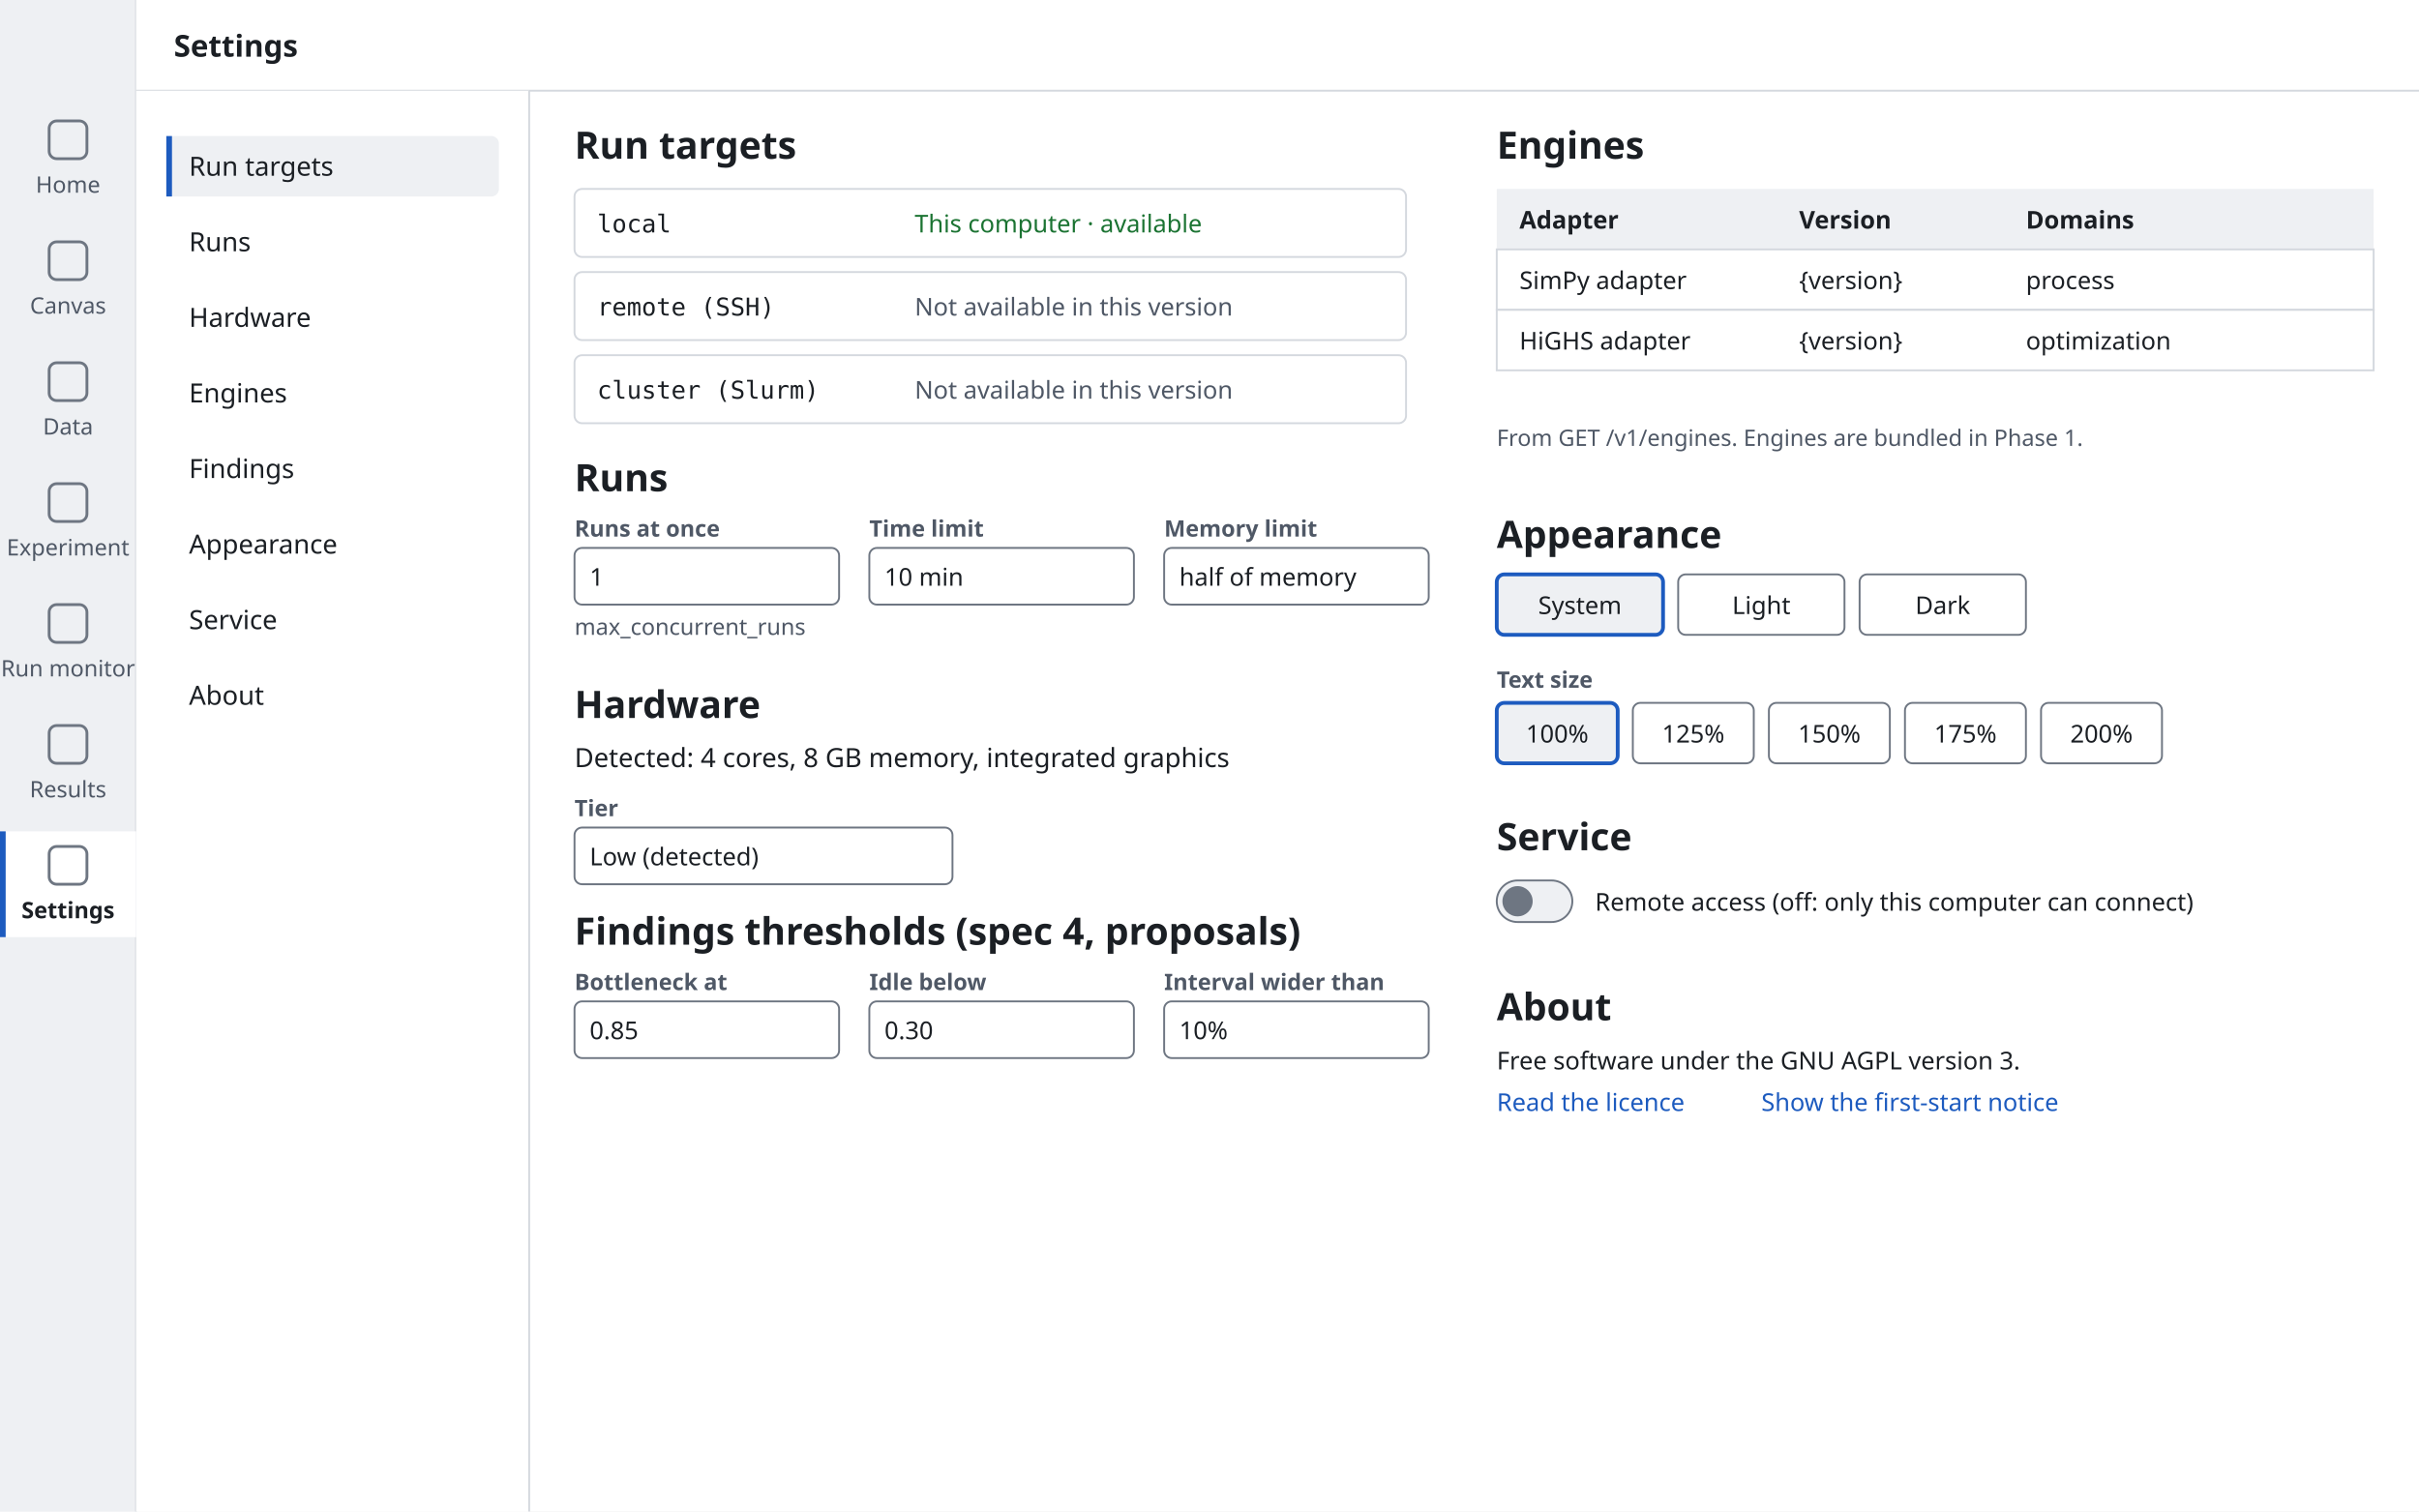
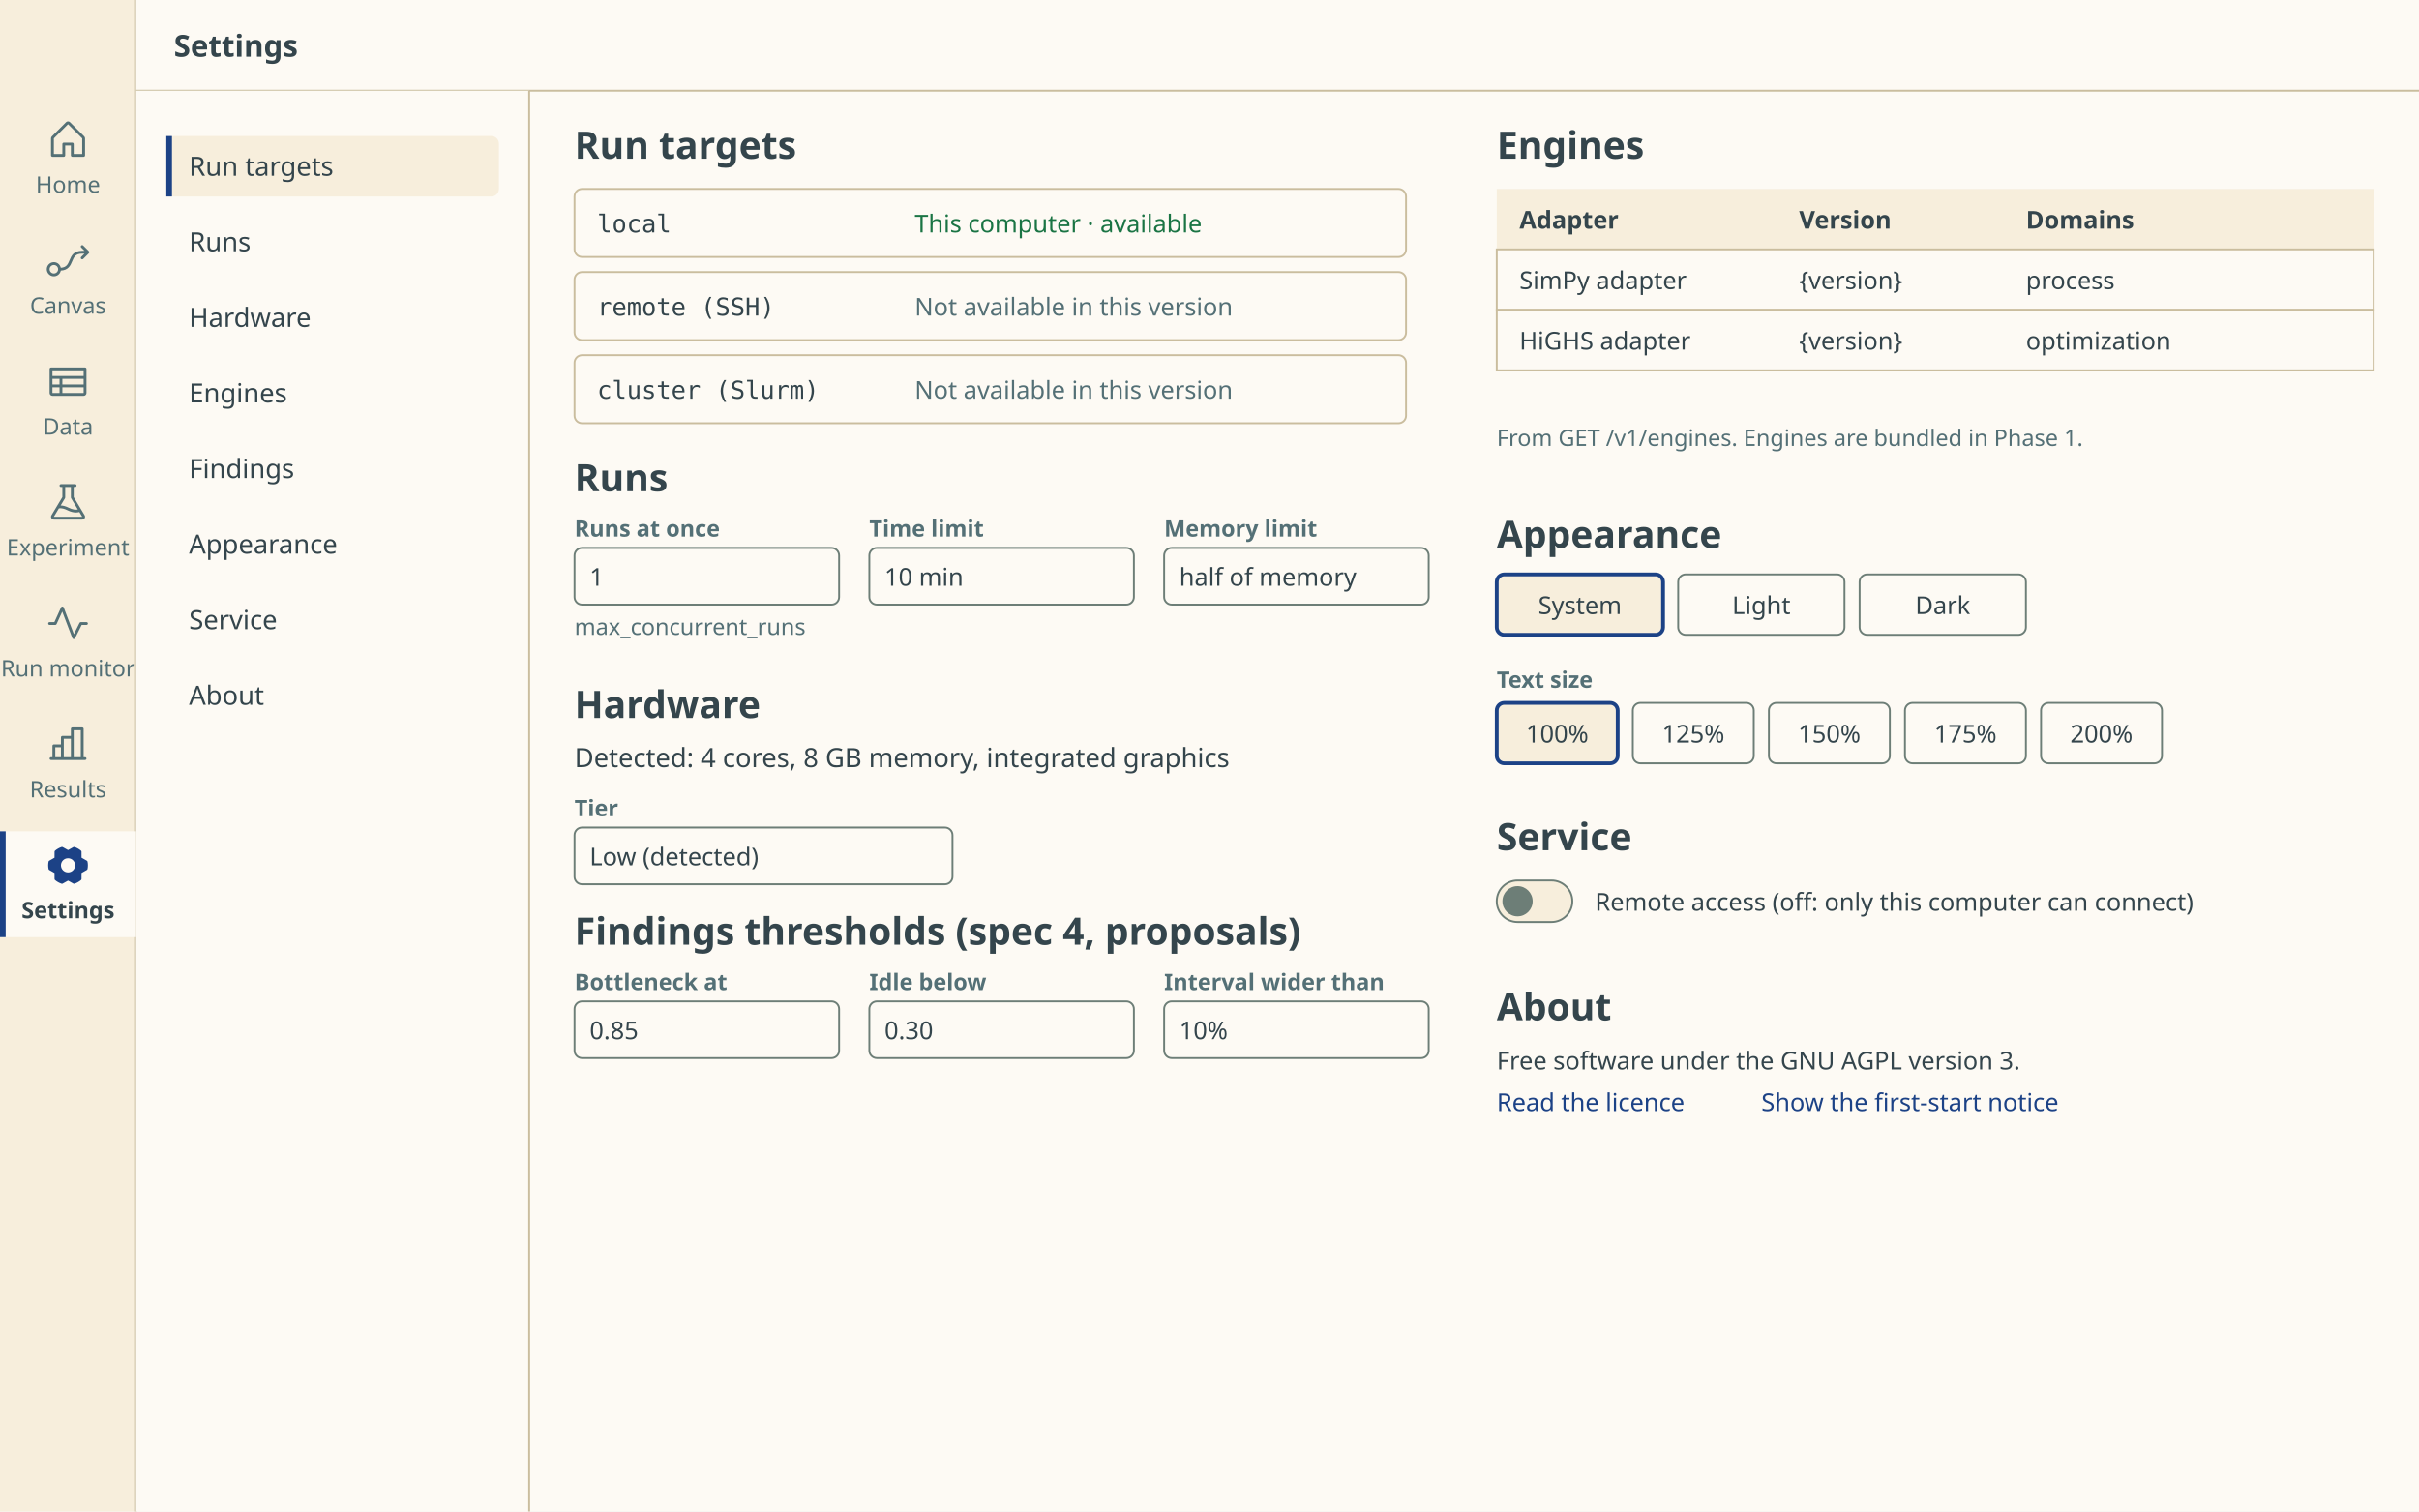
<svg xmlns="http://www.w3.org/2000/svg" width="1280" height="800" viewBox="0 0 1280 800" role="img" aria-labelledby="title desc">
  <defs>
    <marker id="arrow" viewBox="0 0 10 10" refX="9" refY="5" markerWidth="8" markerHeight="8" orient="auto-start-reverse">
-       <path d="M 0 0 L 10 5 L 0 10 z" fill="#5F6773" />
+       <path d="M 0 0 L 10 5 L 0 10 z" fill="#547076" />
    </marker>
    <pattern id="dots" width="16" height="16" patternUnits="userSpaceOnUse">
-       <circle cx="1" cy="1" r="1" fill="#C3C8D0" />
+       <circle cx="1" cy="1" r="1" fill="#BBB49D" />
    </pattern>
  </defs>
-   <rect x="0" y="0" width="1280" height="800" rx="0" fill="#FFFFFF" stroke="none" stroke-width="1" />
-   <rect x="0" y="0" width="72" height="800" rx="0" fill="#EEF0F3" stroke="none" stroke-width="1" />
-   <line x1="72" y1="0" x2="72" y2="800" stroke="#D4D8DE" stroke-width="1" />
-   <rect x="26" y="64" width="20" height="20" rx="4" fill="none" stroke="#6E7682" stroke-width="1.5" />
-   <text x="36" y="102" font-family="sans-serif" font-size="12" font-weight="400" fill="#4F5866" text-anchor="middle">Home</text>
-   <rect x="26" y="128" width="20" height="20" rx="4" fill="none" stroke="#6E7682" stroke-width="1.5" />
-   <text x="36" y="166" font-family="sans-serif" font-size="12" font-weight="400" fill="#4F5866" text-anchor="middle">Canvas</text>
-   <rect x="26" y="192" width="20" height="20" rx="4" fill="none" stroke="#6E7682" stroke-width="1.5" />
-   <text x="36" y="230" font-family="sans-serif" font-size="12" font-weight="400" fill="#4F5866" text-anchor="middle">Data</text>
-   <rect x="26" y="256" width="20" height="20" rx="4" fill="none" stroke="#6E7682" stroke-width="1.5" />
-   <text x="36" y="294" font-family="sans-serif" font-size="12" font-weight="400" fill="#4F5866" text-anchor="middle">Experiment</text>
-   <rect x="26" y="320" width="20" height="20" rx="4" fill="none" stroke="#6E7682" stroke-width="1.5" />
-   <text x="36" y="358" font-family="sans-serif" font-size="12" font-weight="400" fill="#4F5866" text-anchor="middle">Run monitor</text>
-   <rect x="26" y="384" width="20" height="20" rx="4" fill="none" stroke="#6E7682" stroke-width="1.5" />
-   <text x="36" y="422" font-family="sans-serif" font-size="12" font-weight="400" fill="#4F5866" text-anchor="middle">Results</text>
-   <rect x="0" y="440" width="72" height="56" rx="0" fill="#FFFFFF" stroke="none" stroke-width="1" />
-   <rect x="0" y="440" width="3" height="56" rx="0" fill="#1D5BBF" stroke="none" stroke-width="1" />
-   <rect x="26" y="448" width="20" height="20" rx="4" fill="none" stroke="#6E7682" stroke-width="1.5" />
-   <text x="36" y="486" font-family="sans-serif" font-size="12" font-weight="600" fill="#1B1F24" text-anchor="middle">Settings</text>
-   <rect x="72" y="0" width="1208" height="48" rx="0" fill="#FFFFFF" stroke="none" stroke-width="1" />
-   <line x1="72" y1="48" x2="1280" y2="48" stroke="#D4D8DE" stroke-width="1" />
-   <text x="92" y="30" font-family="sans-serif" font-size="16" font-weight="600" fill="#1B1F24" text-anchor="start">Settings</text>
-   <rect x="72" y="48" width="208" height="752" rx="0" fill="#FFFFFF" stroke="none" stroke-width="1" />
-   <line x1="280" y1="48" x2="280" y2="800" stroke="#D4D8DE" stroke-width="1" />
-   <rect x="88" y="72" width="176" height="32" rx="4" fill="#EEF0F3" stroke="none" stroke-width="1" />
-   <rect x="88" y="72" width="3" height="32" rx="0" fill="#1D5BBF" stroke="none" stroke-width="1" />
-   <text x="100" y="93" font-family="sans-serif" font-size="14" font-weight="400" fill="#1B1F24" text-anchor="start">Run targets</text>
-   <text x="100" y="133" font-family="sans-serif" font-size="14" font-weight="400" fill="#1B1F24" text-anchor="start">Runs</text>
-   <text x="100" y="173" font-family="sans-serif" font-size="14" font-weight="400" fill="#1B1F24" text-anchor="start">Hardware</text>
-   <text x="100" y="213" font-family="sans-serif" font-size="14" font-weight="400" fill="#1B1F24" text-anchor="start">Engines</text>
-   <text x="100" y="253" font-family="sans-serif" font-size="14" font-weight="400" fill="#1B1F24" text-anchor="start">Findings</text>
-   <text x="100" y="293" font-family="sans-serif" font-size="14" font-weight="400" fill="#1B1F24" text-anchor="start">Appearance</text>
-   <text x="100" y="333" font-family="sans-serif" font-size="14" font-weight="400" fill="#1B1F24" text-anchor="start">Service</text>
-   <text x="100" y="373" font-family="sans-serif" font-size="14" font-weight="400" fill="#1B1F24" text-anchor="start">About</text>
-   <text x="304" y="84" font-family="sans-serif" font-size="20" font-weight="600" fill="#1B1F24" text-anchor="start">Run targets</text>
-   <rect x="304" y="100" width="440" height="36" rx="4" fill="#FFFFFF" stroke="#D4D8DE" stroke-width="1" />
-   <text x="316" y="123" font-family="monospace" font-size="13" font-weight="400" fill="#1B1F24" text-anchor="start">local</text>
-   <text x="484" y="123" font-family="sans-serif" font-size="13" font-weight="400" fill="#1B7332" text-anchor="start">This computer · available</text>
-   <rect x="304" y="144" width="440" height="36" rx="4" fill="#FFFFFF" stroke="#D4D8DE" stroke-width="1" />
-   <text x="316" y="167" font-family="monospace" font-size="13" font-weight="400" fill="#1B1F24" text-anchor="start">remote (SSH)</text>
-   <text x="484" y="167" font-family="sans-serif" font-size="13" font-weight="400" fill="#4F5866" text-anchor="start">Not available in this version</text>
-   <rect x="304" y="188" width="440" height="36" rx="4" fill="#FFFFFF" stroke="#D4D8DE" stroke-width="1" />
-   <text x="316" y="211" font-family="monospace" font-size="13" font-weight="400" fill="#1B1F24" text-anchor="start">cluster (Slurm)</text>
-   <text x="484" y="211" font-family="sans-serif" font-size="13" font-weight="400" fill="#4F5866" text-anchor="start">Not available in this version</text>
-   <text x="304" y="260" font-family="sans-serif" font-size="20" font-weight="600" fill="#1B1F24" text-anchor="start">Runs</text>
-   <text x="304" y="284" font-family="sans-serif" font-size="12" font-weight="600" fill="#4F5866" text-anchor="start">Runs at once</text>
-   <rect x="304" y="290" width="140" height="30" rx="4" fill="#FFFFFF" stroke="#6E7682" stroke-width="1" />
-   <text x="312" y="310" font-family="sans-serif" font-size="13" font-weight="400" fill="#1B1F24" text-anchor="start">1</text>
-   <text x="304" y="336" font-family="sans-serif" font-size="12" font-weight="400" fill="#4F5866" text-anchor="start">max_concurrent_runs</text>
-   <text x="460" y="284" font-family="sans-serif" font-size="12" font-weight="600" fill="#4F5866" text-anchor="start">Time limit</text>
-   <rect x="460" y="290" width="140" height="30" rx="4" fill="#FFFFFF" stroke="#6E7682" stroke-width="1" />
-   <text x="468" y="310" font-family="sans-serif" font-size="13" font-weight="400" fill="#1B1F24" text-anchor="start">10 min</text>
-   <text x="616" y="284" font-family="sans-serif" font-size="12" font-weight="600" fill="#4F5866" text-anchor="start">Memory limit</text>
-   <rect x="616" y="290" width="140" height="30" rx="4" fill="#FFFFFF" stroke="#6E7682" stroke-width="1" />
-   <text x="624" y="310" font-family="sans-serif" font-size="13" font-weight="400" fill="#1B1F24" text-anchor="start">half of memory</text>
-   <text x="304" y="380" font-family="sans-serif" font-size="20" font-weight="600" fill="#1B1F24" text-anchor="start">Hardware</text>
-   <text x="304" y="406" font-family="sans-serif" font-size="14" font-weight="400" fill="#1B1F24" text-anchor="start">Detected: 4 cores, 8 GB memory, integrated graphics</text>
-   <text x="304" y="432" font-family="sans-serif" font-size="12" font-weight="600" fill="#4F5866" text-anchor="start">Tier</text>
-   <rect x="304" y="438" width="200" height="30" rx="4" fill="#FFFFFF" stroke="#6E7682" stroke-width="1" />
-   <text x="312" y="458" font-family="sans-serif" font-size="13" font-weight="400" fill="#1B1F24" text-anchor="start">Low (detected)</text>
-   <text x="304" y="500" font-family="sans-serif" font-size="20" font-weight="600" fill="#1B1F24" text-anchor="start">Findings thresholds (spec 4, proposals)</text>
-   <text x="304" y="524" font-family="sans-serif" font-size="12" font-weight="600" fill="#4F5866" text-anchor="start">Bottleneck at</text>
-   <rect x="304" y="530" width="140" height="30" rx="4" fill="#FFFFFF" stroke="#6E7682" stroke-width="1" />
-   <text x="312" y="550" font-family="sans-serif" font-size="13" font-weight="400" fill="#1B1F24" text-anchor="start">0.85</text>
-   <text x="460" y="524" font-family="sans-serif" font-size="12" font-weight="600" fill="#4F5866" text-anchor="start">Idle below</text>
-   <rect x="460" y="530" width="140" height="30" rx="4" fill="#FFFFFF" stroke="#6E7682" stroke-width="1" />
-   <text x="468" y="550" font-family="sans-serif" font-size="13" font-weight="400" fill="#1B1F24" text-anchor="start">0.30</text>
-   <text x="616" y="524" font-family="sans-serif" font-size="12" font-weight="600" fill="#4F5866" text-anchor="start">Interval wider than</text>
-   <rect x="616" y="530" width="140" height="30" rx="4" fill="#FFFFFF" stroke="#6E7682" stroke-width="1" />
-   <text x="624" y="550" font-family="sans-serif" font-size="13" font-weight="400" fill="#1B1F24" text-anchor="start">10%</text>
-   <text x="792" y="84" font-family="sans-serif" font-size="20" font-weight="600" fill="#1B1F24" text-anchor="start">Engines</text>
-   <rect x="792" y="100" width="464" height="32" rx="0" fill="#EEF0F3" stroke="none" stroke-width="1" />
-   <text x="804" y="121" font-family="sans-serif" font-size="13" font-weight="600" fill="#1B1F24" text-anchor="start">Adapter</text>
-   <text x="952" y="121" font-family="sans-serif" font-size="13" font-weight="600" fill="#1B1F24" text-anchor="start">Version</text>
-   <text x="1072" y="121" font-family="sans-serif" font-size="13" font-weight="600" fill="#1B1F24" text-anchor="start">Domains</text>
-   <rect x="792" y="132" width="464" height="32" rx="0" fill="#FFFFFF" stroke="#D4D8DE" stroke-width="1" />
-   <text x="804" y="153" font-family="sans-serif" font-size="13" font-weight="400" fill="#1B1F24" text-anchor="start">SimPy adapter</text>
-   <text x="952" y="153" font-family="sans-serif" font-size="13" font-weight="400" fill="#1B1F24" text-anchor="start">{version}</text>
-   <text x="1072" y="153" font-family="sans-serif" font-size="13" font-weight="400" fill="#1B1F24" text-anchor="start">process</text>
-   <rect x="792" y="164" width="464" height="32" rx="0" fill="#FFFFFF" stroke="#D4D8DE" stroke-width="1" />
-   <text x="804" y="185" font-family="sans-serif" font-size="13" font-weight="400" fill="#1B1F24" text-anchor="start">HiGHS adapter</text>
-   <text x="952" y="185" font-family="sans-serif" font-size="13" font-weight="400" fill="#1B1F24" text-anchor="start">{version}</text>
-   <text x="1072" y="185" font-family="sans-serif" font-size="13" font-weight="400" fill="#1B1F24" text-anchor="start">optimization</text>
-   <text x="792" y="236" font-family="sans-serif" font-size="12" font-weight="400" fill="#4F5866" text-anchor="start">From GET /v1/engines. Engines are bundled in Phase 1.</text>
-   <text x="792" y="290" font-family="sans-serif" font-size="20" font-weight="600" fill="#1B1F24" text-anchor="start">Appearance</text>
-   <rect x="792" y="304" width="88" height="32" rx="4" fill="#EEF0F3" stroke="#1D5BBF" stroke-width="2" />
-   <text x="836" y="325" font-family="sans-serif" font-size="13" font-weight="400" fill="#1B1F24" text-anchor="middle">System</text>
-   <rect x="888" y="304" width="88" height="32" rx="4" fill="#FFFFFF" stroke="#6E7682" stroke-width="1" />
-   <text x="932" y="325" font-family="sans-serif" font-size="13" font-weight="400" fill="#1B1F24" text-anchor="middle">Light</text>
-   <rect x="984" y="304" width="88" height="32" rx="4" fill="#FFFFFF" stroke="#6E7682" stroke-width="1" />
-   <text x="1028" y="325" font-family="sans-serif" font-size="13" font-weight="400" fill="#1B1F24" text-anchor="middle">Dark</text>
-   <text x="792" y="364" font-family="sans-serif" font-size="12" font-weight="600" fill="#4F5866" text-anchor="start">Text size</text>
-   <rect x="792" y="372" width="64" height="32" rx="4" fill="#EEF0F3" stroke="#1D5BBF" stroke-width="2" />
-   <text x="824" y="393" font-family="sans-serif" font-size="13" font-weight="400" fill="#1B1F24" text-anchor="middle">100%</text>
-   <rect x="864" y="372" width="64" height="32" rx="4" fill="#FFFFFF" stroke="#6E7682" stroke-width="1" />
-   <text x="896" y="393" font-family="sans-serif" font-size="13" font-weight="400" fill="#1B1F24" text-anchor="middle">125%</text>
-   <rect x="936" y="372" width="64" height="32" rx="4" fill="#FFFFFF" stroke="#6E7682" stroke-width="1" />
-   <text x="968" y="393" font-family="sans-serif" font-size="13" font-weight="400" fill="#1B1F24" text-anchor="middle">150%</text>
-   <rect x="1008" y="372" width="64" height="32" rx="4" fill="#FFFFFF" stroke="#6E7682" stroke-width="1" />
-   <text x="1040" y="393" font-family="sans-serif" font-size="13" font-weight="400" fill="#1B1F24" text-anchor="middle">175%</text>
-   <rect x="1080" y="372" width="64" height="32" rx="4" fill="#FFFFFF" stroke="#6E7682" stroke-width="1" />
-   <text x="1112" y="393" font-family="sans-serif" font-size="13" font-weight="400" fill="#1B1F24" text-anchor="middle">200%</text>
-   <text x="792" y="450" font-family="sans-serif" font-size="20" font-weight="600" fill="#1B1F24" text-anchor="start">Service</text>
-   <rect x="792" y="466" width="40" height="22" rx="11" fill="#EEF0F3" stroke="#6E7682" stroke-width="1" />
-   <circle cx="803" cy="477" r="8" fill="#6E7682" stroke="none" stroke-width="1" />
-   <text x="844" y="482" font-family="sans-serif" font-size="13" font-weight="400" fill="#1B1F24" text-anchor="start">Remote access (off: only this computer can connect)</text>
-   <text x="792" y="540" font-family="sans-serif" font-size="20" font-weight="600" fill="#1B1F24" text-anchor="start">About</text>
-   <text x="792" y="566" font-family="sans-serif" font-size="13" font-weight="400" fill="#1B1F24" text-anchor="start">Free software under the GNU AGPL version 3.</text>
-   <text x="792" y="588" font-family="sans-serif" font-size="13" font-weight="400" fill="#1D5BBF" text-anchor="start">Read the licence</text>
-   <text x="932" y="588" font-family="sans-serif" font-size="13" font-weight="400" fill="#1D5BBF" text-anchor="start">Show the first-start notice</text>
+   <rect x="0" y="0" width="1280" height="800" rx="0" fill="#FDFAF4" stroke="none" stroke-width="1" />
+   <rect x="0" y="0" width="72" height="800" rx="0" fill="#F7EEDC" stroke="none" stroke-width="1" />
+   <line x1="72" y1="0" x2="72" y2="800" stroke="#CABD9E" stroke-width="1" />
+   <svg x="24" y="62" width="24" height="24" viewBox="0 0 256 256" aria-hidden="true">
+     <g fill="#547076">
+       <path d="M219.31,108.68l-80-80a16,16,0,0,0-22.62,0l-80,80A15.87,15.87,0,0,0,32,120v96a8,8,0,0,0,8,8h64a8,8,0,0,0,8-8V160h32v56a8,8,0,0,0,8,8h64a8,8,0,0,0,8-8V120A15.87,15.87,0,0,0,219.31,108.68ZM208,208H160V152a8,8,0,0,0-8-8H104a8,8,0,0,0-8,8v56H48V120l80-80,80,80Z" />
+     </g>
+   </svg>
+   <text x="36" y="102" font-family="sans-serif" font-size="12" font-weight="400" fill="#547076" text-anchor="middle">Home</text>
+   <svg x="24" y="126" width="24" height="24" viewBox="0 0 256 256" aria-hidden="true">
+     <g fill="#547076">
+       <path d="M245.66,74.34l-32-32a8,8,0,0,0-11.32,11.32L220.69,72H208c-49.33,0-61.05,28.12-71.38,52.92-9.38,22.51-16.92,40.59-49.48,42.84a40,40,0,1,0,.1,16c43.26-2.65,54.34-29.15,64.14-52.69C161.41,107,169.33,88,208,88h12.69l-18.35,18.34a8,8,0,0,0,11.32,11.32l32-32A8,8,0,0,0,245.66,74.34ZM48,200a24,24,0,1,1,24-24A24,24,0,0,1,48,200Z" />
+     </g>
+   </svg>
+   <text x="36" y="166" font-family="sans-serif" font-size="12" font-weight="400" fill="#547076" text-anchor="middle">Canvas</text>
+   <svg x="24" y="190" width="24" height="24" viewBox="0 0 256 256" aria-hidden="true">
+     <g fill="#547076">
+       <path d="M224,48H32a8,8,0,0,0-8,8V192a16,16,0,0,0,16,16H216a16,16,0,0,0,16-16V56A8,8,0,0,0,224,48ZM40,112H80v32H40Zm56,0H216v32H96ZM216,64V96H40V64ZM40,160H80v32H40Zm176,32H96V160H216v32Z" />
+     </g>
+   </svg>
+   <text x="36" y="230" font-family="sans-serif" font-size="12" font-weight="400" fill="#547076" text-anchor="middle">Data</text>
+   <svg x="24" y="254" width="24" height="24" viewBox="0 0 256 256" aria-hidden="true">
+     <g fill="#547076">
+       <path d="M221.69,199.77,160,96.92V40h8a8,8,0,0,0,0-16H88a8,8,0,0,0,0,16h8V96.92L34.31,199.77A16,16,0,0,0,48,224H208a16,16,0,0,0,13.72-24.23ZM110.86,103.25A7.93,7.93,0,0,0,112,99.14V40h32V99.14a7.93,7.93,0,0,0,1.14,4.11L183.36,167c-12,2.37-29.07,1.37-51.75-10.11-15.91-8.05-31.05-12.32-45.22-12.81ZM48,208l28.54-47.58c14.25-1.74,30.31,1.85,47.82,10.72,19,9.61,35,12.88,48,12.88a69.89,69.89,0,0,0,19.55-2.7L208,208Z" />
+     </g>
+   </svg>
+   <text x="36" y="294" font-family="sans-serif" font-size="12" font-weight="400" fill="#547076" text-anchor="middle">Experiment</text>
+   <svg x="24" y="318" width="24" height="24" viewBox="0 0 256 256" aria-hidden="true">
+     <g fill="#547076">
+       <path d="M240,128a8,8,0,0,1-8,8H204.94l-37.78,75.58A8,8,0,0,1,160,216h-.4a8,8,0,0,1-7.08-5.14L95.35,60.76,63.28,131.31A8,8,0,0,1,56,136H24a8,8,0,0,1,0-16H50.85L88.72,36.69a8,8,0,0,1,14.76.46l57.51,151,31.85-63.71A8,8,0,0,1,200,120h32A8,8,0,0,1,240,128Z" />
+     </g>
+   </svg>
+   <text x="36" y="358" font-family="sans-serif" font-size="12" font-weight="400" fill="#547076" text-anchor="middle">Run monitor</text>
+   <svg x="24" y="382" width="24" height="24" viewBox="0 0 256 256" aria-hidden="true">
+     <g fill="#547076">
+       <path d="M224,200h-8V40a8,8,0,0,0-8-8H152a8,8,0,0,0-8,8V80H96a8,8,0,0,0-8,8v40H48a8,8,0,0,0-8,8v64H32a8,8,0,0,0,0,16H224a8,8,0,0,0,0-16ZM160,48h40V200H160ZM104,96h40V200H104ZM56,144H88v56H56Z" />
+     </g>
+   </svg>
+   <text x="36" y="422" font-family="sans-serif" font-size="12" font-weight="400" fill="#547076" text-anchor="middle">Results</text>
+   <rect x="0" y="440" width="72" height="56" rx="0" fill="#FDFAF4" stroke="none" stroke-width="1" />
+   <rect x="0" y="440" width="3" height="56" rx="0" fill="#1C4286" stroke="none" stroke-width="1" />
+   <svg x="24" y="446" width="24" height="24" viewBox="0 0 256 256" aria-hidden="true">
+     <g fill="#1C4286">
+       <path d="M237.94,107.21a8,8,0,0,0-3.89-5.4l-29.83-17-.12-33.62a8,8,0,0,0-2.83-6.08,111.91,111.91,0,0,0-36.72-20.67,8,8,0,0,0-6.46.59L128,41.85,97.88,25a8,8,0,0,0-6.47-.6A111.92,111.92,0,0,0,54.73,45.15a8,8,0,0,0-2.83,6.07l-.15,33.65-29.83,17a8,8,0,0,0-3.89,5.4,106.47,106.47,0,0,0,0,41.56,8,8,0,0,0,3.89,5.4l29.83,17,.12,33.63a8,8,0,0,0,2.83,6.08,111.91,111.91,0,0,0,36.72,20.67,8,8,0,0,0,6.46-.59L128,214.15,158.12,231a7.91,7.91,0,0,0,3.9,1,8.09,8.09,0,0,0,2.57-.42,112.1,112.1,0,0,0,36.68-20.73,8,8,0,0,0,2.83-6.07l.15-33.65,29.83-17a8,8,0,0,0,3.89-5.4A106.47,106.47,0,0,0,237.94,107.21ZM128,168a40,40,0,1,1,40-40A40,40,0,0,1,128,168Z" />
+     </g>
+   </svg>
+   <text x="36" y="486" font-family="sans-serif" font-size="12" font-weight="600" fill="#34454C" text-anchor="middle">Settings</text>
+   <rect x="72" y="0" width="1208" height="48" rx="0" fill="#FDFAF4" stroke="none" stroke-width="1" />
+   <line x1="72" y1="48" x2="1280" y2="48" stroke="#CABD9E" stroke-width="1" />
+   <text x="92" y="30" font-family="sans-serif" font-size="16" font-weight="600" fill="#34454C" text-anchor="start">Settings</text>
+   <rect x="72" y="48" width="208" height="752" rx="0" fill="#FDFAF4" stroke="none" stroke-width="1" />
+   <line x1="280" y1="48" x2="280" y2="800" stroke="#CABD9E" stroke-width="1" />
+   <rect x="88" y="72" width="176" height="32" rx="4" fill="#F7EEDC" stroke="none" stroke-width="1" />
+   <rect x="88" y="72" width="3" height="32" rx="0" fill="#1C4286" stroke="none" stroke-width="1" />
+   <text x="100" y="93" font-family="sans-serif" font-size="14" font-weight="400" fill="#34454C" text-anchor="start">Run targets</text>
+   <text x="100" y="133" font-family="sans-serif" font-size="14" font-weight="400" fill="#34454C" text-anchor="start">Runs</text>
+   <text x="100" y="173" font-family="sans-serif" font-size="14" font-weight="400" fill="#34454C" text-anchor="start">Hardware</text>
+   <text x="100" y="213" font-family="sans-serif" font-size="14" font-weight="400" fill="#34454C" text-anchor="start">Engines</text>
+   <text x="100" y="253" font-family="sans-serif" font-size="14" font-weight="400" fill="#34454C" text-anchor="start">Findings</text>
+   <text x="100" y="293" font-family="sans-serif" font-size="14" font-weight="400" fill="#34454C" text-anchor="start">Appearance</text>
+   <text x="100" y="333" font-family="sans-serif" font-size="14" font-weight="400" fill="#34454C" text-anchor="start">Service</text>
+   <text x="100" y="373" font-family="sans-serif" font-size="14" font-weight="400" fill="#34454C" text-anchor="start">About</text>
+   <text x="304" y="84" font-family="sans-serif" font-size="20" font-weight="600" fill="#34454C" text-anchor="start">Run targets</text>
+   <rect x="304" y="100" width="440" height="36" rx="4" fill="#FDFAF4" stroke="#CABD9E" stroke-width="1" />
+   <text x="316" y="123" font-family="monospace" font-size="13" font-weight="400" fill="#34454C" text-anchor="start">local</text>
+   <text x="484" y="123" font-family="sans-serif" font-size="13" font-weight="400" fill="#1A7444" text-anchor="start">This computer · available</text>
+   <rect x="304" y="144" width="440" height="36" rx="4" fill="#FDFAF4" stroke="#CABD9E" stroke-width="1" />
+   <text x="316" y="167" font-family="monospace" font-size="13" font-weight="400" fill="#34454C" text-anchor="start">remote (SSH)</text>
+   <text x="484" y="167" font-family="sans-serif" font-size="13" font-weight="400" fill="#547076" text-anchor="start">Not available in this version</text>
+   <rect x="304" y="188" width="440" height="36" rx="4" fill="#FDFAF4" stroke="#CABD9E" stroke-width="1" />
+   <text x="316" y="211" font-family="monospace" font-size="13" font-weight="400" fill="#34454C" text-anchor="start">cluster (Slurm)</text>
+   <text x="484" y="211" font-family="sans-serif" font-size="13" font-weight="400" fill="#547076" text-anchor="start">Not available in this version</text>
+   <text x="304" y="260" font-family="sans-serif" font-size="20" font-weight="600" fill="#34454C" text-anchor="start">Runs</text>
+   <text x="304" y="284" font-family="sans-serif" font-size="12" font-weight="600" fill="#547076" text-anchor="start">Runs at once</text>
+   <rect x="304" y="290" width="140" height="30" rx="4" fill="#FDFAF4" stroke="#6D7E77" stroke-width="1" />
+   <text x="312" y="310" font-family="sans-serif" font-size="13" font-weight="400" fill="#34454C" text-anchor="start">1</text>
+   <text x="304" y="336" font-family="sans-serif" font-size="12" font-weight="400" fill="#547076" text-anchor="start">max_concurrent_runs</text>
+   <text x="460" y="284" font-family="sans-serif" font-size="12" font-weight="600" fill="#547076" text-anchor="start">Time limit</text>
+   <rect x="460" y="290" width="140" height="30" rx="4" fill="#FDFAF4" stroke="#6D7E77" stroke-width="1" />
+   <text x="468" y="310" font-family="sans-serif" font-size="13" font-weight="400" fill="#34454C" text-anchor="start">10 min</text>
+   <text x="616" y="284" font-family="sans-serif" font-size="12" font-weight="600" fill="#547076" text-anchor="start">Memory limit</text>
+   <rect x="616" y="290" width="140" height="30" rx="4" fill="#FDFAF4" stroke="#6D7E77" stroke-width="1" />
+   <text x="624" y="310" font-family="sans-serif" font-size="13" font-weight="400" fill="#34454C" text-anchor="start">half of memory</text>
+   <text x="304" y="380" font-family="sans-serif" font-size="20" font-weight="600" fill="#34454C" text-anchor="start">Hardware</text>
+   <text x="304" y="406" font-family="sans-serif" font-size="14" font-weight="400" fill="#34454C" text-anchor="start">Detected: 4 cores, 8 GB memory, integrated graphics</text>
+   <text x="304" y="432" font-family="sans-serif" font-size="12" font-weight="600" fill="#547076" text-anchor="start">Tier</text>
+   <rect x="304" y="438" width="200" height="30" rx="4" fill="#FDFAF4" stroke="#6D7E77" stroke-width="1" />
+   <text x="312" y="458" font-family="sans-serif" font-size="13" font-weight="400" fill="#34454C" text-anchor="start">Low (detected)</text>
+   <text x="304" y="500" font-family="sans-serif" font-size="20" font-weight="600" fill="#34454C" text-anchor="start">Findings thresholds (spec 4, proposals)</text>
+   <text x="304" y="524" font-family="sans-serif" font-size="12" font-weight="600" fill="#547076" text-anchor="start">Bottleneck at</text>
+   <rect x="304" y="530" width="140" height="30" rx="4" fill="#FDFAF4" stroke="#6D7E77" stroke-width="1" />
+   <text x="312" y="550" font-family="sans-serif" font-size="13" font-weight="400" fill="#34454C" text-anchor="start">0.85</text>
+   <text x="460" y="524" font-family="sans-serif" font-size="12" font-weight="600" fill="#547076" text-anchor="start">Idle below</text>
+   <rect x="460" y="530" width="140" height="30" rx="4" fill="#FDFAF4" stroke="#6D7E77" stroke-width="1" />
+   <text x="468" y="550" font-family="sans-serif" font-size="13" font-weight="400" fill="#34454C" text-anchor="start">0.30</text>
+   <text x="616" y="524" font-family="sans-serif" font-size="12" font-weight="600" fill="#547076" text-anchor="start">Interval wider than</text>
+   <rect x="616" y="530" width="140" height="30" rx="4" fill="#FDFAF4" stroke="#6D7E77" stroke-width="1" />
+   <text x="624" y="550" font-family="sans-serif" font-size="13" font-weight="400" fill="#34454C" text-anchor="start">10%</text>
+   <text x="792" y="84" font-family="sans-serif" font-size="20" font-weight="600" fill="#34454C" text-anchor="start">Engines</text>
+   <rect x="792" y="100" width="464" height="32" rx="0" fill="#F7EEDC" stroke="none" stroke-width="1" />
+   <text x="804" y="121" font-family="sans-serif" font-size="13" font-weight="600" fill="#34454C" text-anchor="start">Adapter</text>
+   <text x="952" y="121" font-family="sans-serif" font-size="13" font-weight="600" fill="#34454C" text-anchor="start">Version</text>
+   <text x="1072" y="121" font-family="sans-serif" font-size="13" font-weight="600" fill="#34454C" text-anchor="start">Domains</text>
+   <rect x="792" y="132" width="464" height="32" rx="0" fill="#FDFAF4" stroke="#CABD9E" stroke-width="1" />
+   <text x="804" y="153" font-family="sans-serif" font-size="13" font-weight="400" fill="#34454C" text-anchor="start">SimPy adapter</text>
+   <text x="952" y="153" font-family="sans-serif" font-size="13" font-weight="400" fill="#34454C" text-anchor="start">{version}</text>
+   <text x="1072" y="153" font-family="sans-serif" font-size="13" font-weight="400" fill="#34454C" text-anchor="start">process</text>
+   <rect x="792" y="164" width="464" height="32" rx="0" fill="#FDFAF4" stroke="#CABD9E" stroke-width="1" />
+   <text x="804" y="185" font-family="sans-serif" font-size="13" font-weight="400" fill="#34454C" text-anchor="start">HiGHS adapter</text>
+   <text x="952" y="185" font-family="sans-serif" font-size="13" font-weight="400" fill="#34454C" text-anchor="start">{version}</text>
+   <text x="1072" y="185" font-family="sans-serif" font-size="13" font-weight="400" fill="#34454C" text-anchor="start">optimization</text>
+   <text x="792" y="236" font-family="sans-serif" font-size="12" font-weight="400" fill="#547076" text-anchor="start">From GET /v1/engines. Engines are bundled in Phase 1.</text>
+   <text x="792" y="290" font-family="sans-serif" font-size="20" font-weight="600" fill="#34454C" text-anchor="start">Appearance</text>
+   <rect x="792" y="304" width="88" height="32" rx="4" fill="#F7EEDC" stroke="#1C4286" stroke-width="2" />
+   <text x="836" y="325" font-family="sans-serif" font-size="13" font-weight="400" fill="#34454C" text-anchor="middle">System</text>
+   <rect x="888" y="304" width="88" height="32" rx="4" fill="#FDFAF4" stroke="#6D7E77" stroke-width="1" />
+   <text x="932" y="325" font-family="sans-serif" font-size="13" font-weight="400" fill="#34454C" text-anchor="middle">Light</text>
+   <rect x="984" y="304" width="88" height="32" rx="4" fill="#FDFAF4" stroke="#6D7E77" stroke-width="1" />
+   <text x="1028" y="325" font-family="sans-serif" font-size="13" font-weight="400" fill="#34454C" text-anchor="middle">Dark</text>
+   <text x="792" y="364" font-family="sans-serif" font-size="12" font-weight="600" fill="#547076" text-anchor="start">Text size</text>
+   <rect x="792" y="372" width="64" height="32" rx="4" fill="#F7EEDC" stroke="#1C4286" stroke-width="2" />
+   <text x="824" y="393" font-family="sans-serif" font-size="13" font-weight="400" fill="#34454C" text-anchor="middle">100%</text>
+   <rect x="864" y="372" width="64" height="32" rx="4" fill="#FDFAF4" stroke="#6D7E77" stroke-width="1" />
+   <text x="896" y="393" font-family="sans-serif" font-size="13" font-weight="400" fill="#34454C" text-anchor="middle">125%</text>
+   <rect x="936" y="372" width="64" height="32" rx="4" fill="#FDFAF4" stroke="#6D7E77" stroke-width="1" />
+   <text x="968" y="393" font-family="sans-serif" font-size="13" font-weight="400" fill="#34454C" text-anchor="middle">150%</text>
+   <rect x="1008" y="372" width="64" height="32" rx="4" fill="#FDFAF4" stroke="#6D7E77" stroke-width="1" />
+   <text x="1040" y="393" font-family="sans-serif" font-size="13" font-weight="400" fill="#34454C" text-anchor="middle">175%</text>
+   <rect x="1080" y="372" width="64" height="32" rx="4" fill="#FDFAF4" stroke="#6D7E77" stroke-width="1" />
+   <text x="1112" y="393" font-family="sans-serif" font-size="13" font-weight="400" fill="#34454C" text-anchor="middle">200%</text>
+   <text x="792" y="450" font-family="sans-serif" font-size="20" font-weight="600" fill="#34454C" text-anchor="start">Service</text>
+   <rect x="792" y="466" width="40" height="22" rx="11" fill="#F7EEDC" stroke="#6D7E77" stroke-width="1" />
+   <circle cx="803" cy="477" r="8" fill="#6D7E77" stroke="none" stroke-width="1" />
+   <text x="844" y="482" font-family="sans-serif" font-size="13" font-weight="400" fill="#34454C" text-anchor="start">Remote access (off: only this computer can connect)</text>
+   <text x="792" y="540" font-family="sans-serif" font-size="20" font-weight="600" fill="#34454C" text-anchor="start">About</text>
+   <text x="792" y="566" font-family="sans-serif" font-size="13" font-weight="400" fill="#34454C" text-anchor="start">Free software under the GNU AGPL version 3.</text>
+   <text x="792" y="588" font-family="sans-serif" font-size="13" font-weight="400" fill="#1C4286" text-anchor="start">Read the licence</text>
+   <text x="932" y="588" font-family="sans-serif" font-size="13" font-weight="400" fill="#1C4286" text-anchor="start">Show the first-start notice</text>
</svg>
